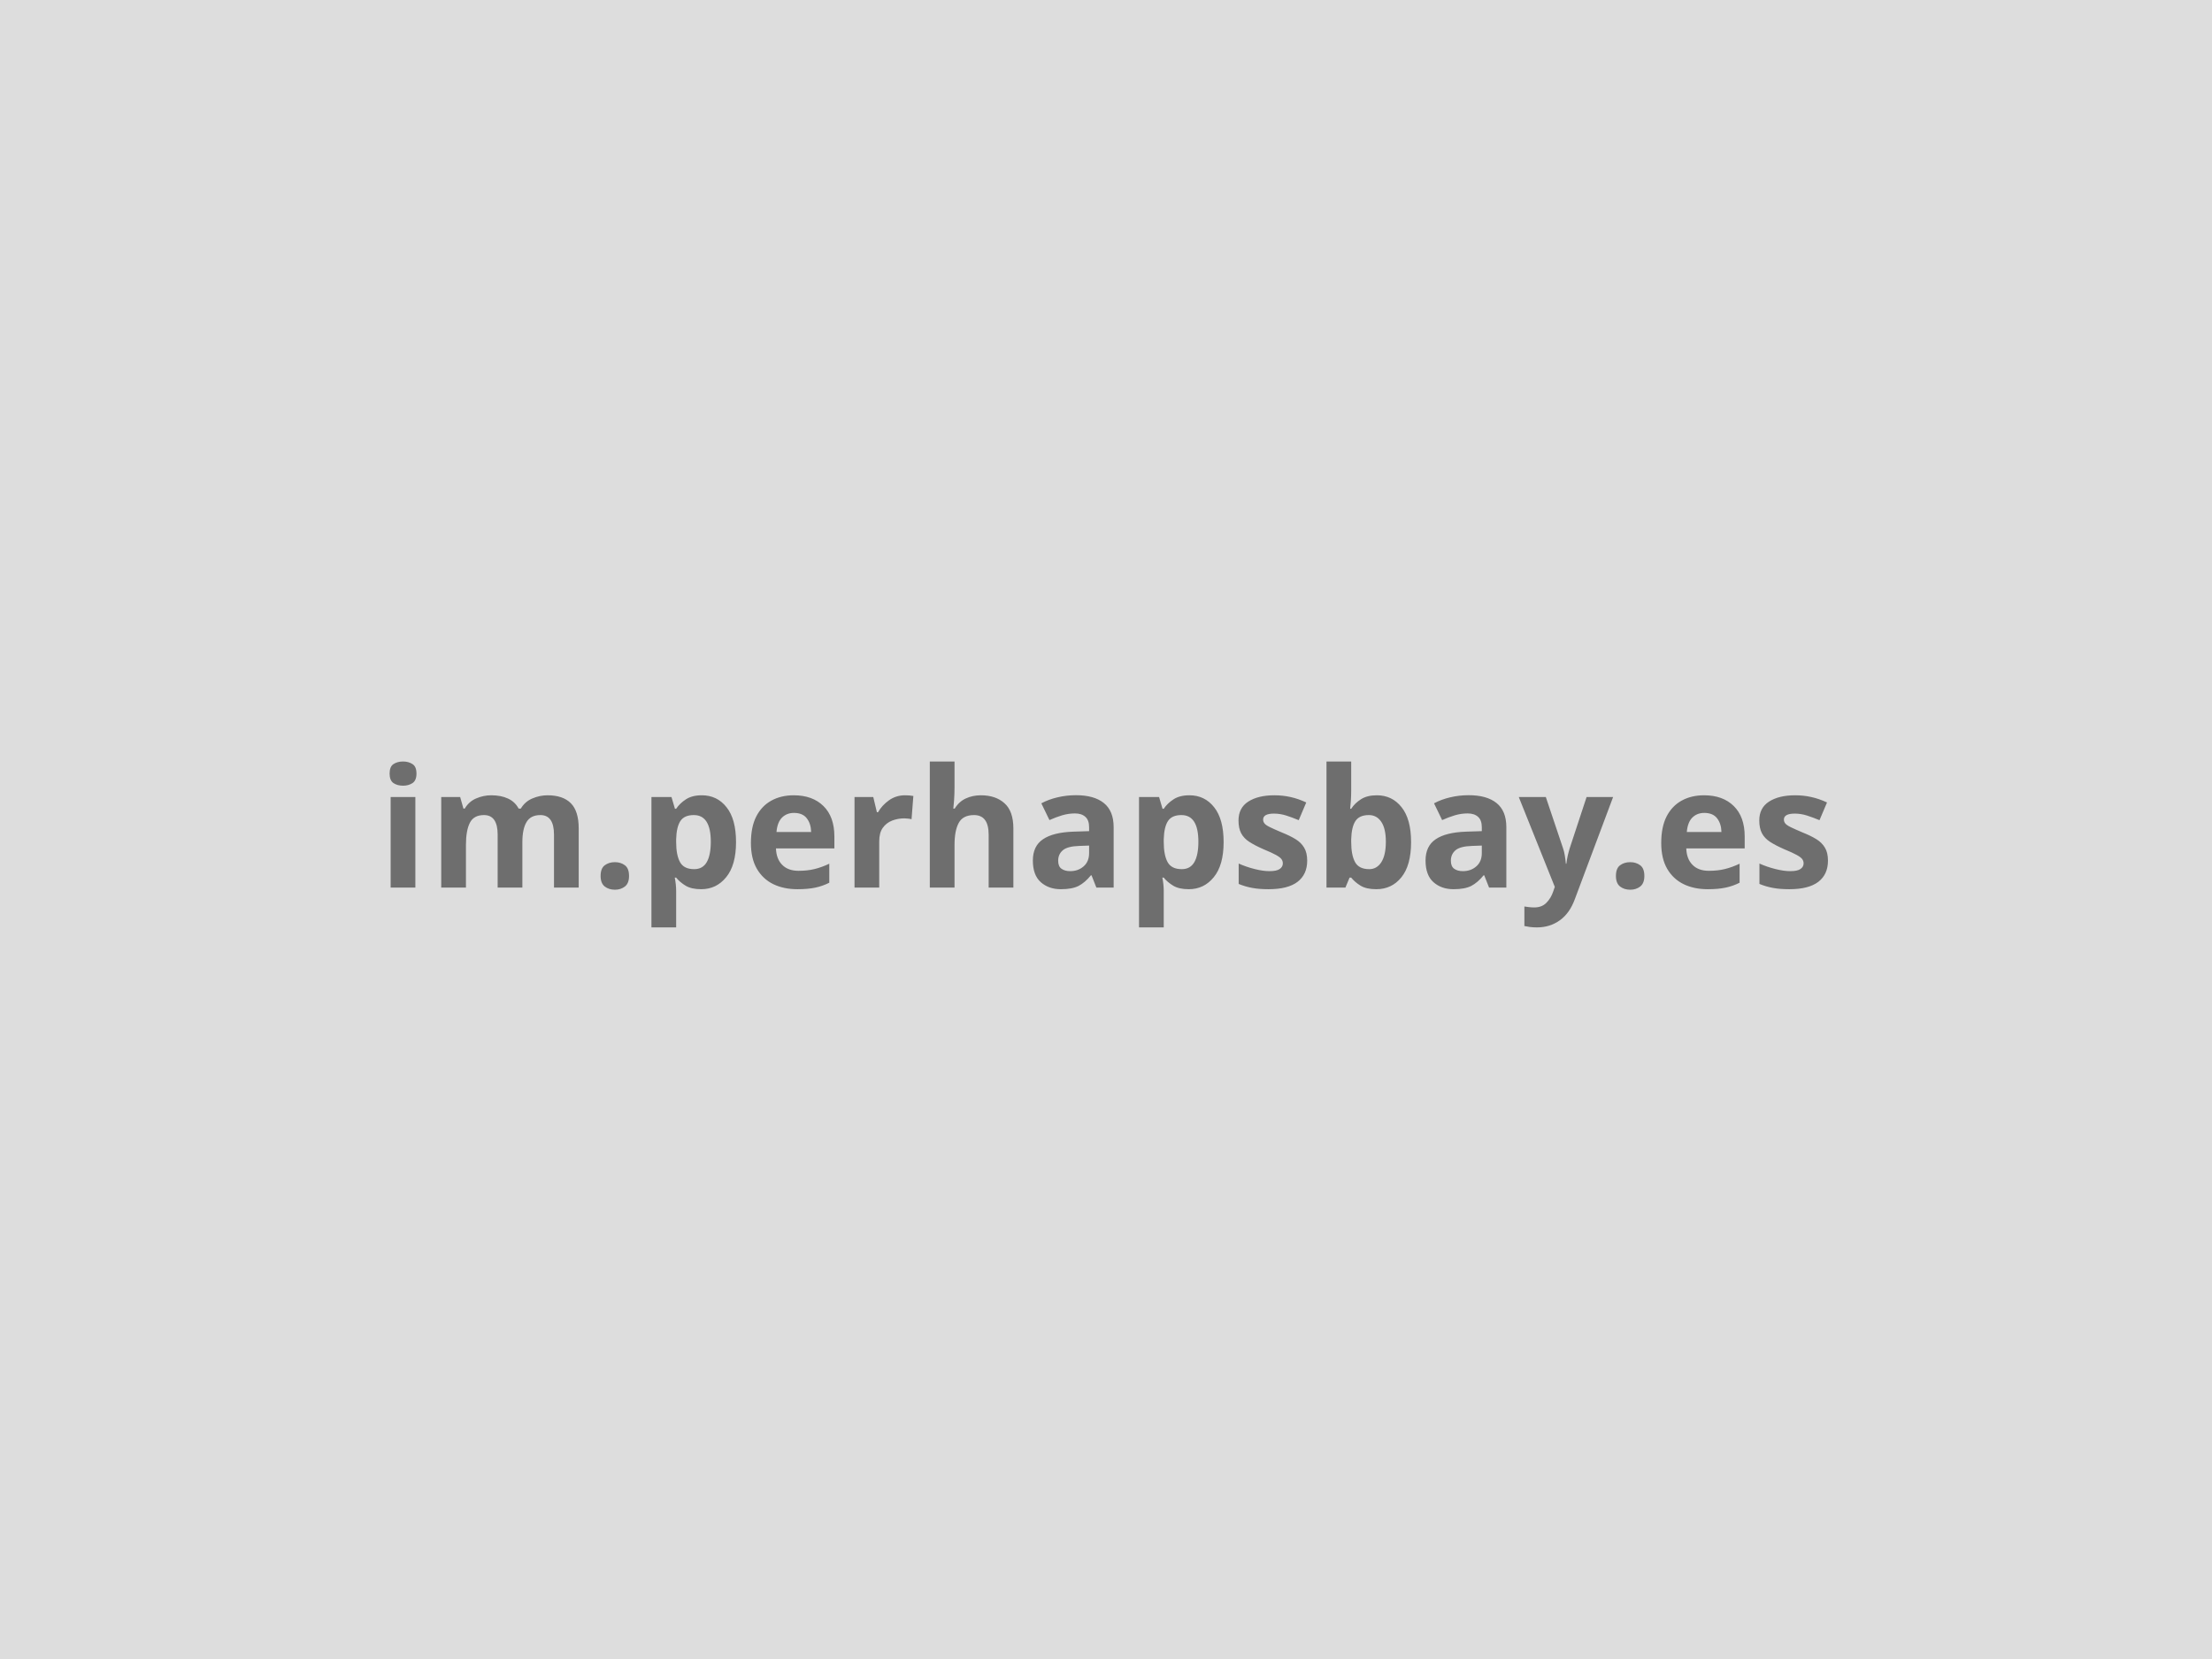
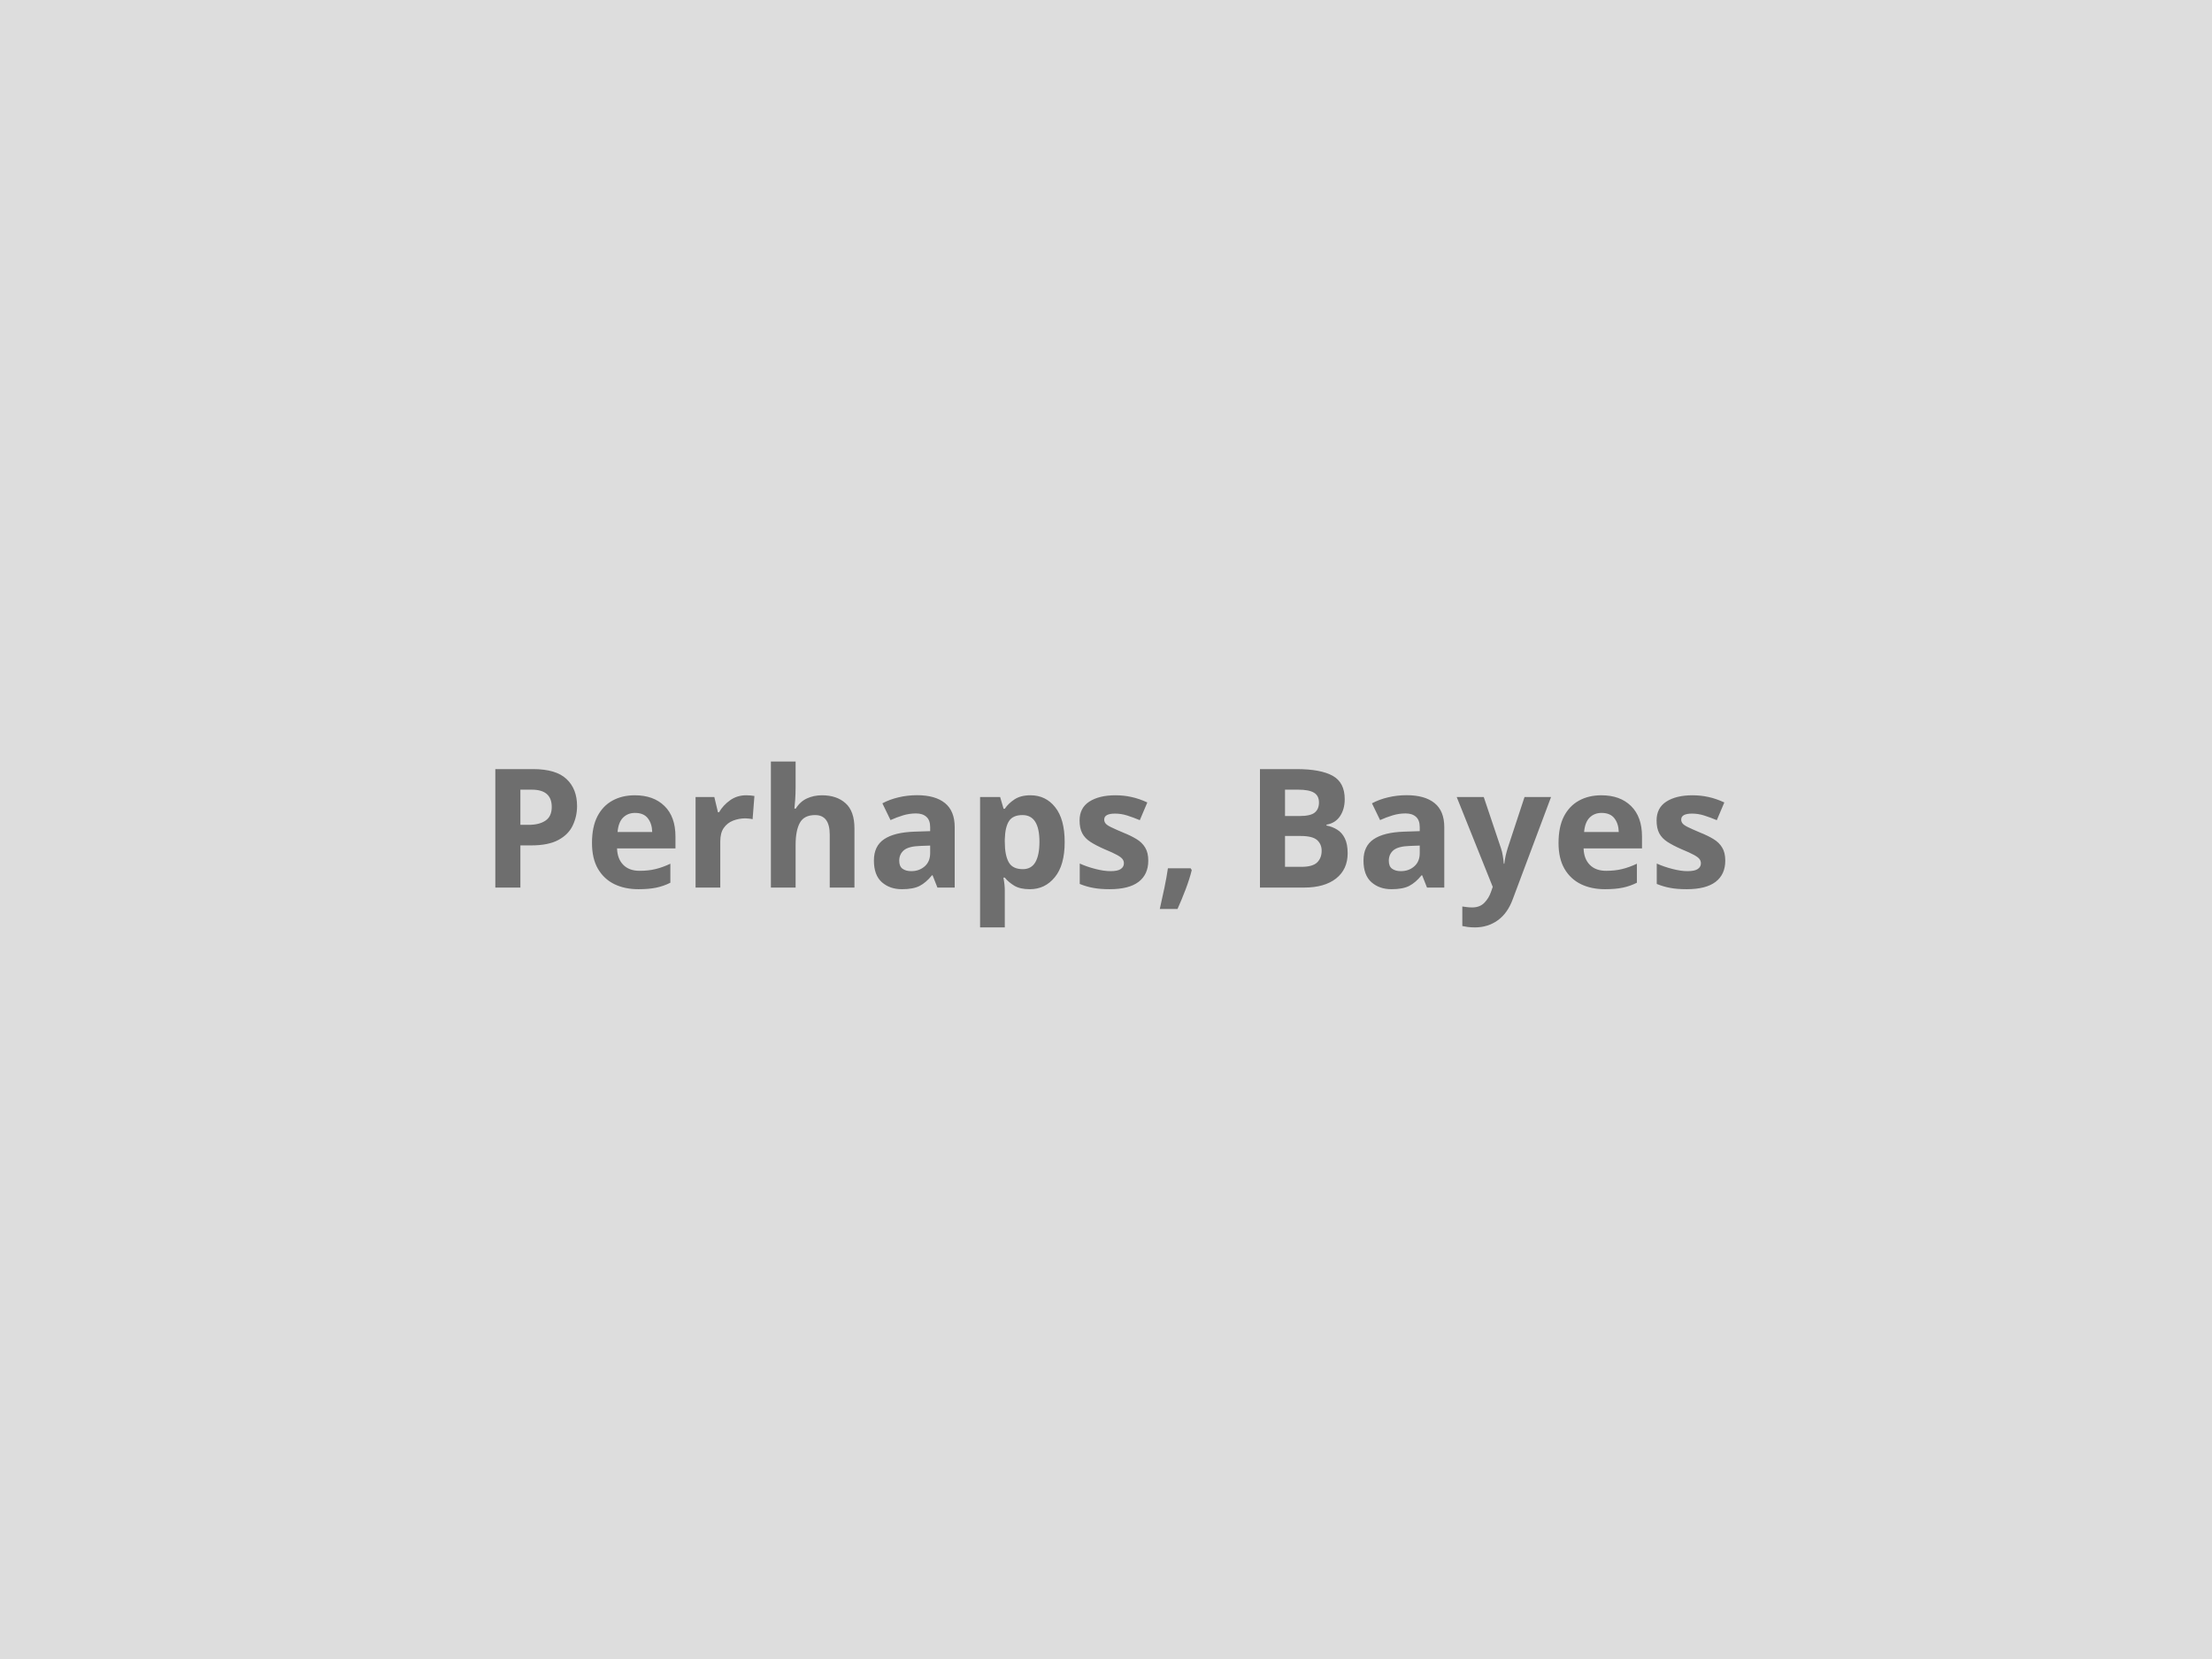
<svg xmlns="http://www.w3.org/2000/svg" width="400" height="300" viewBox="0 0 400 300">
  <rect fill="#ddd" width="400" height="300" />
-   <text fill="rgba(0,0,0,0.5)" font-family="sans-serif" font-size="30" dy="10.5" font-weight="bold" x="50%" y="50%" text-anchor="middle">im.perhapsbay.es</text>
+   <text fill="rgba(0,0,0,0.5)" font-family="sans-serif" font-size="30" dy="10.5" font-weight="bold" x="50%" y="50%" text-anchor="middle">Perhaps, Bayes</text>
</svg>
